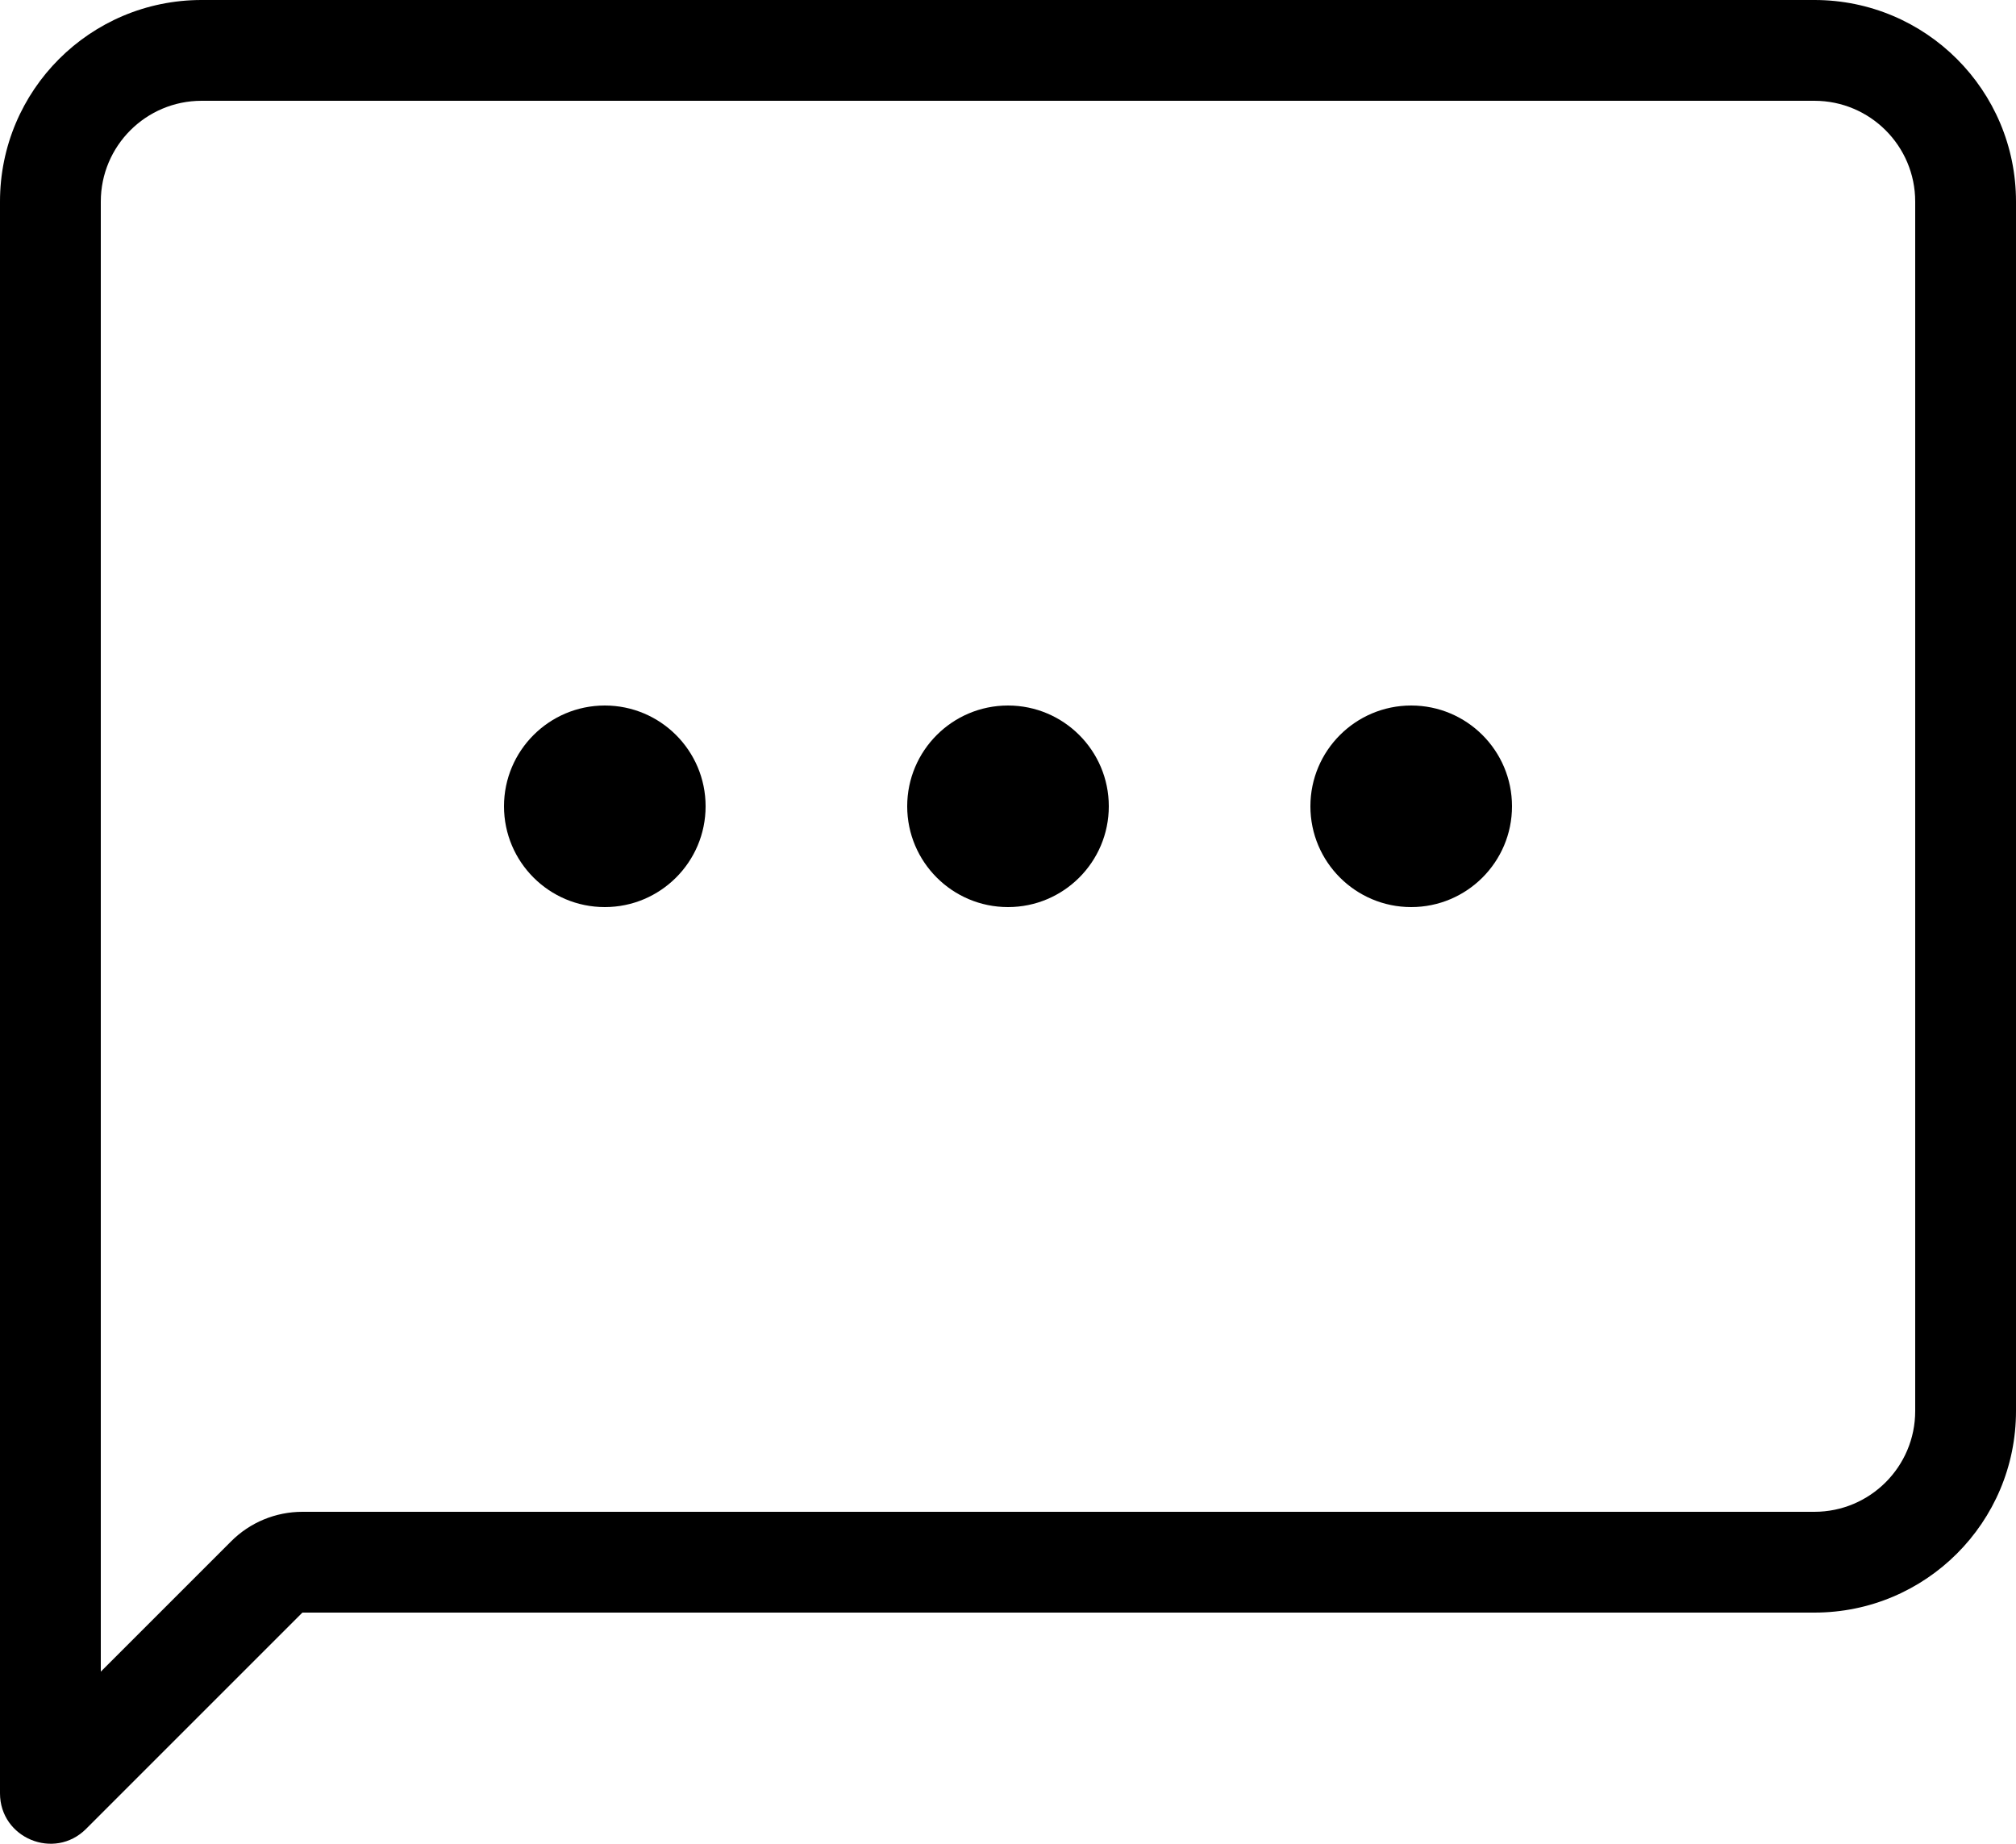
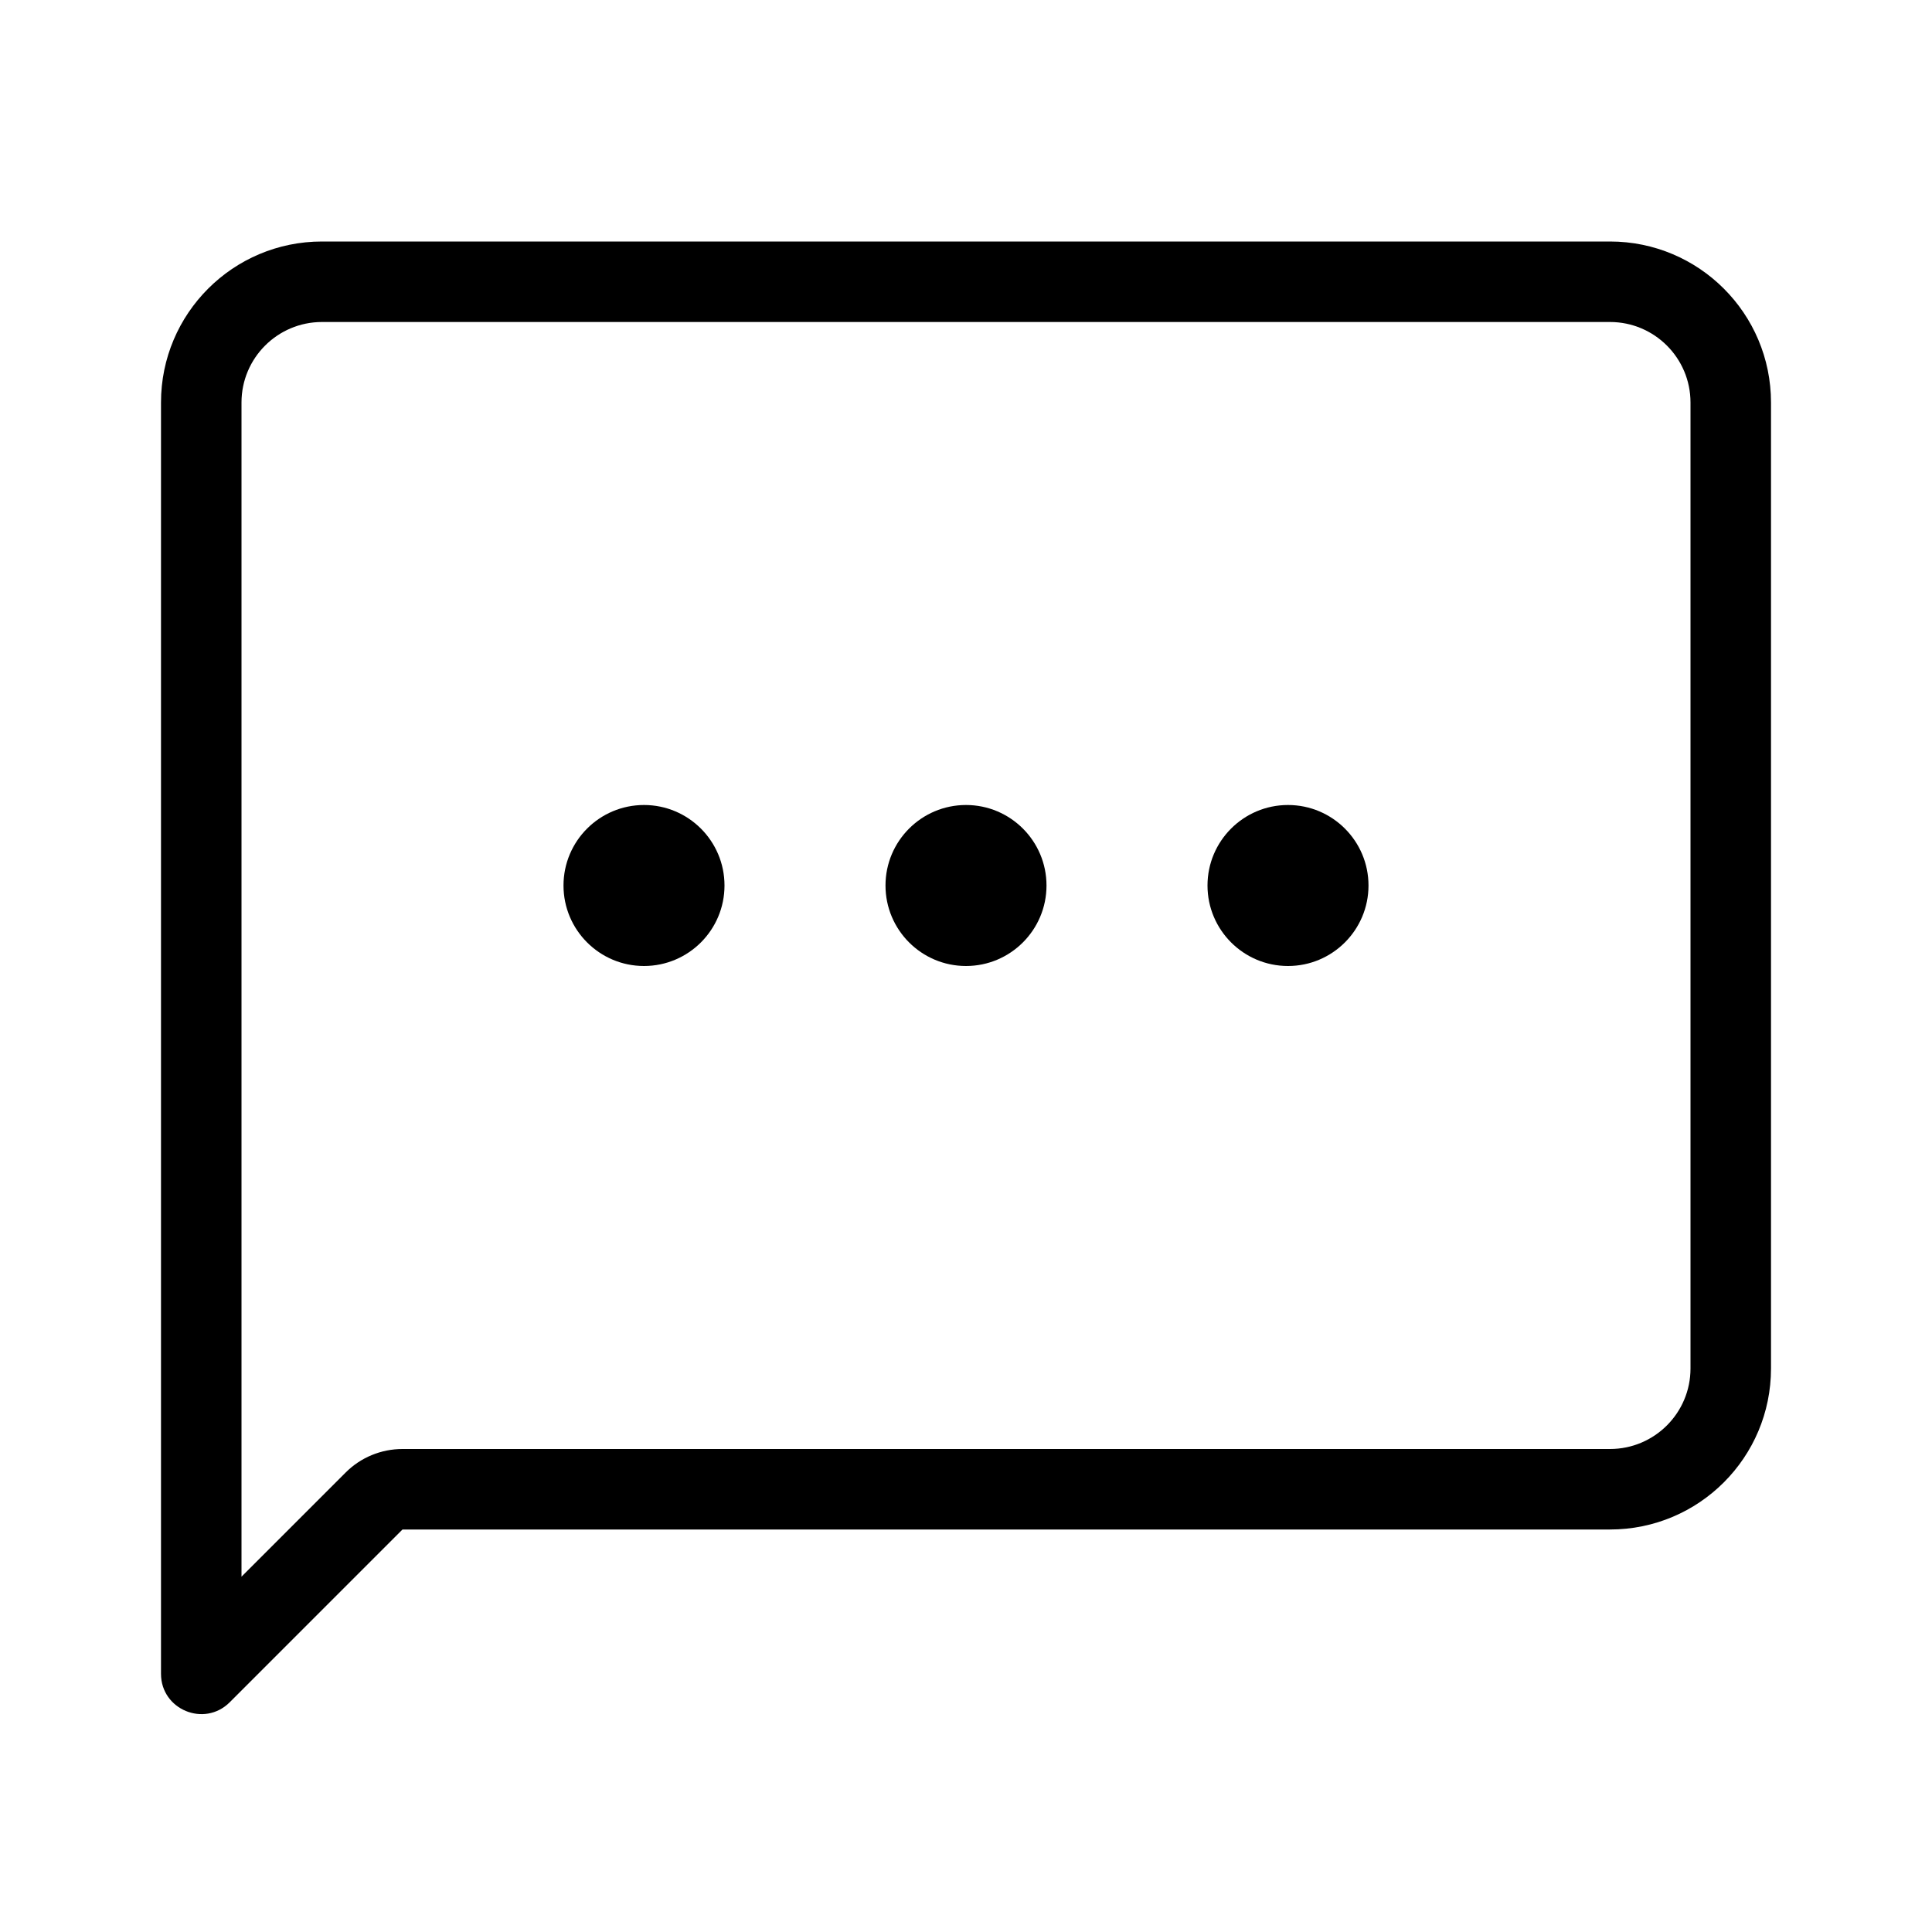
- <svg xmlns="http://www.w3.org/2000/svg" preserveAspectRatio="xMidYMid meet" width="100%" height="100%" overflow="visible" viewBox="0 0 20 18.294" fill="none">
+ <svg xmlns="http://www.w3.org/2000/svg" preserveAspectRatio="xMidYMid meet" width="100%" height="100%" overflow="visible" viewBox="-2 -3 24 24" fill="none">
  <g id="Union">
    <path d="M10 9C10.552 9 11 8.552 11 8C11 7.448 10.552 7 10 7C9.448 7 9 7.448 9 8C9 8.552 9.448 9 10 9Z" fill="currentColor" />
    <path d="M7 8C7 8.552 6.552 9 6 9C5.448 9 5 8.552 5 8C5 7.448 5.448 7 6 7C6.552 7 7 7.448 7 8Z" fill="currentColor" />
    <path d="M14 9C14.552 9 15 8.552 15 8C15 7.448 14.552 7 14 7C13.448 7 13 7.448 13 8C13 8.552 13.448 9 14 9Z" fill="currentColor" />
    <path fill-rule="evenodd" clip-rule="evenodd" d="M18 16H3L0.854 18.146C0.539 18.461 0 18.238 0 17.793V2C0 0.895 0.895 0 2 0H18C19.105 0 20 0.895 20 2V14C20 15.105 19.105 16 18 16ZM3 15C2.735 15 2.48 15.105 2.293 15.293L1 16.586V2C1 1.448 1.448 1 2 1H18C18.552 1 19 1.448 19 2V14C19 14.552 18.552 15 18 15H3Z" fill="currentColor" />
  </g>
</svg>
